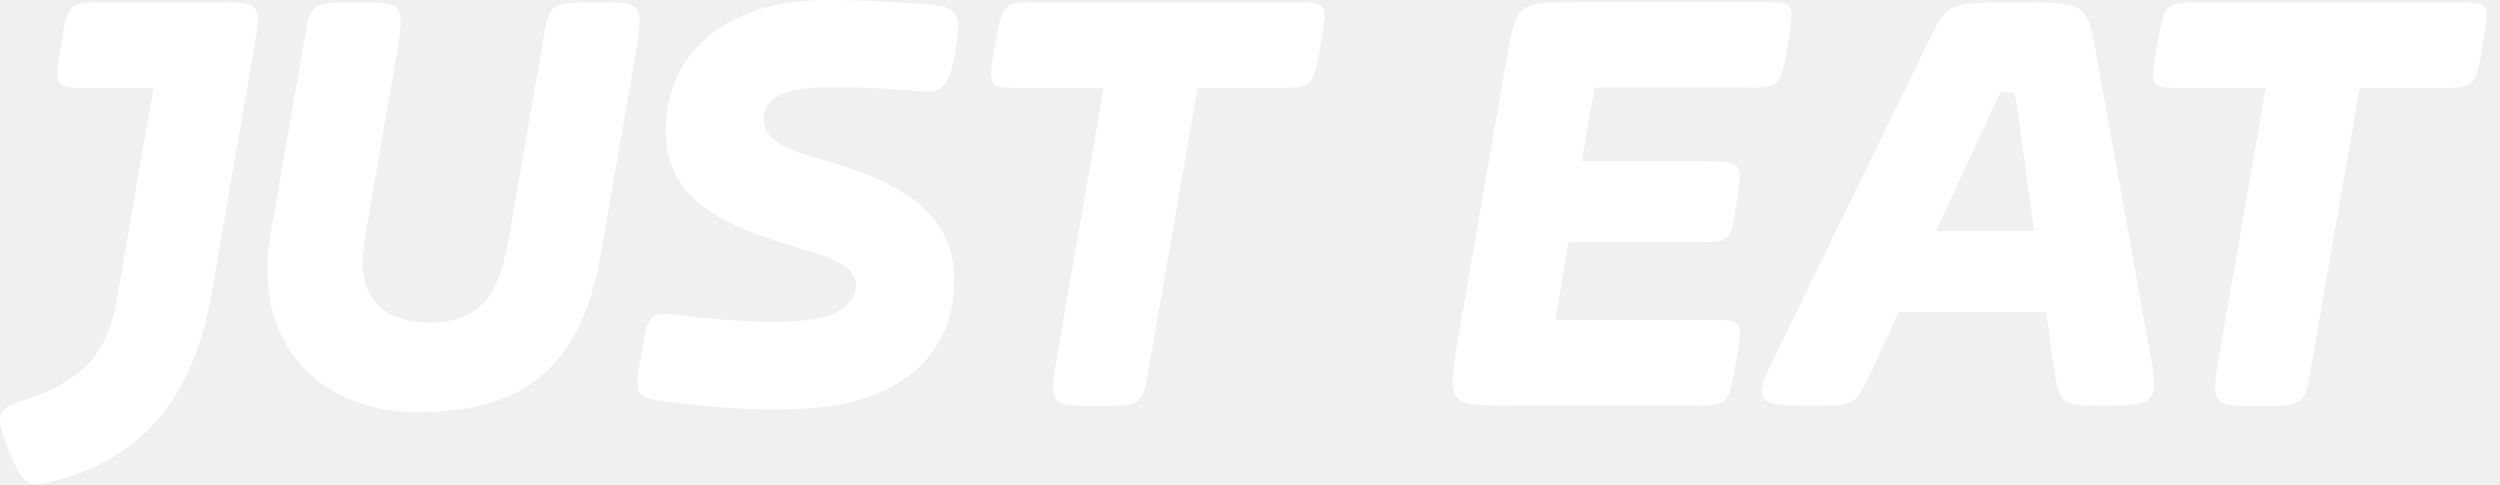
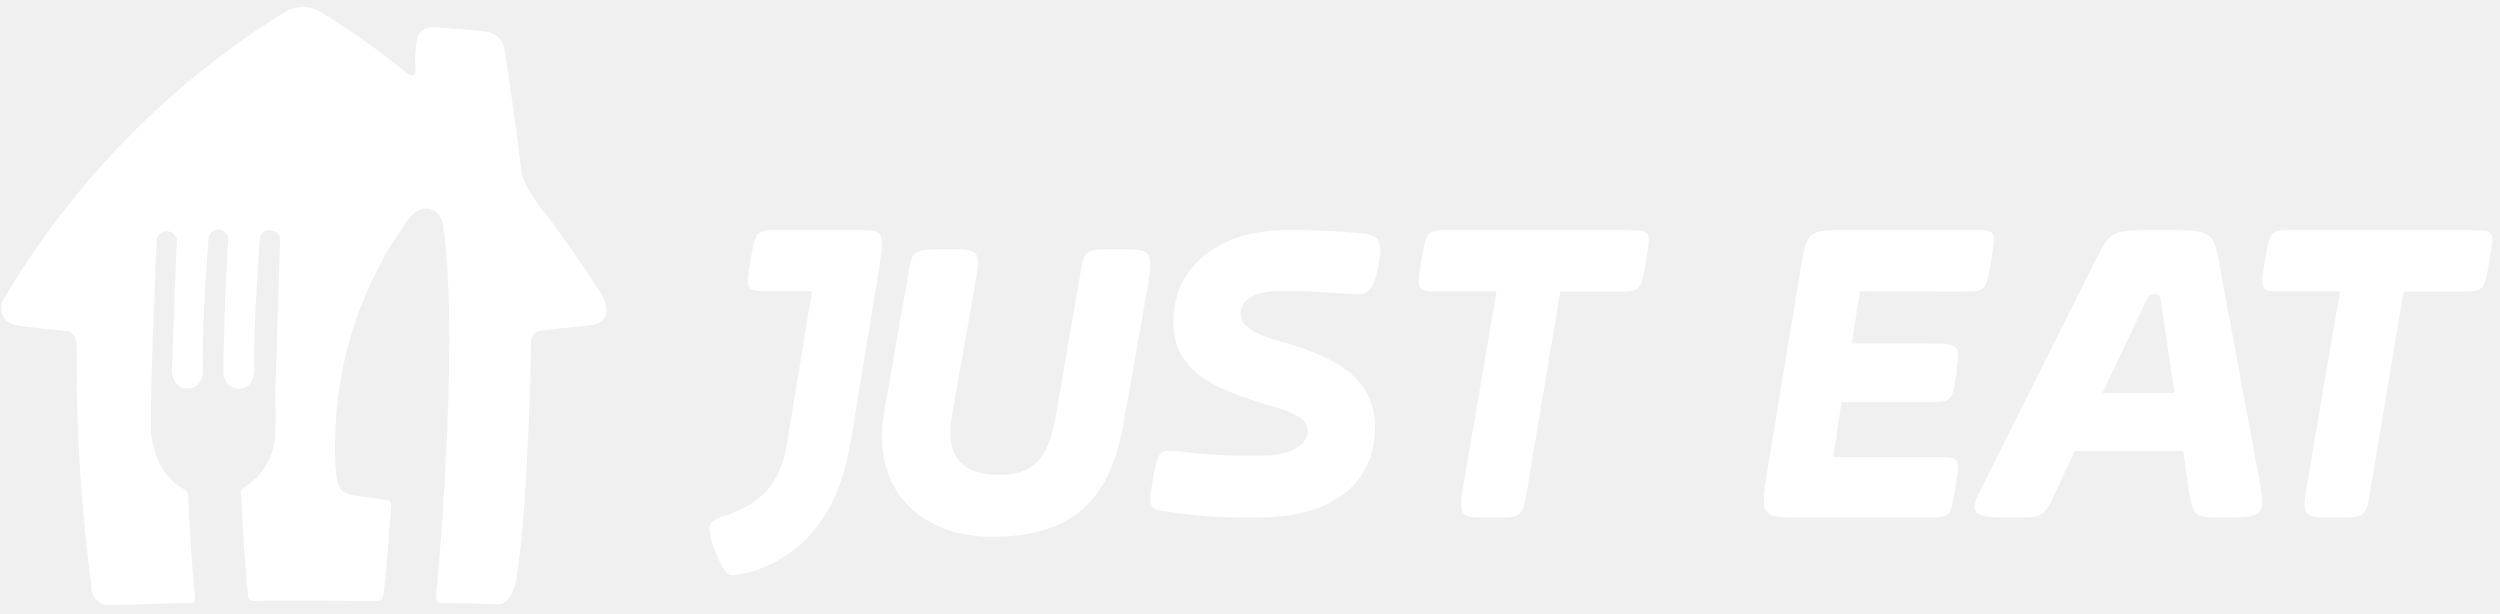
- <svg xmlns="http://www.w3.org/2000/svg" viewBox="0 0 165 32">
-   <defs>
-     <path id="a" d="M22.107 26.705V.073H.087v26.632h22.02z" />
-   </defs>
-   <g fill="none" fill-rule="evenodd">
-     <path d="M138.334 3.476C137.717.16 137.717.16 132.968.16c-4.469 0-4.41 0-5.748 2.705l-10.114 20.713c-1.455 2.982-1.235 3.2 2.514 3.2 2.91 0 2.852 0 4.072-2.647l1.617-3.535h9.732l.5 3.535c.397 2.647.5 2.647 3.41 2.647 3.264 0 3.588-.233 2.955-3.433l-3.572-19.869zM127.78 15.244l3.91-8.451c.339-.713.339-.713.78-.713.5 0 .5 0 .617.77l1.176 8.394h-6.483zM115.122 5.79c2.366 0 2.381-.03 2.866-2.823.485-2.807.485-2.822-1.69-2.822h-12.055c-4.248 0-4.16 0-4.895 4.248L96.26 22.182c-.78 4.582-.735 4.582 3.616 4.582h11.775c2.455 0 2.396 0 2.911-2.764.5-2.88.5-2.88-1.735-2.88H102.67l.838-5.135h8.438c2.294 0 2.294 0 2.676-2.647.44-2.705.44-2.705-2.676-2.705h-7.541l.838-4.858h9.879v.014zM85.47.16H68.58c-2.396 0-2.396 0-2.91 2.822-.5 2.822-.442 2.822 1.675 2.822h5.498L69.784 23.36c-.558 3.433-.514 3.433 2.617 3.433 2.852 0 3.029 0 3.41-2.43l3.235-18.56h5.248c2.367 0 2.367 0 2.867-2.821C87.646.16 87.646.16 85.47.16M39.266.16c-2.94 0-3 .015-3.41 2.444l-2.22 12.8c-.618 3.709-1.632 5.876-5.264 5.876-3.63 0-4.865-2.153-4.307-5.47l2.117-12.232c.559-3.433.456-3.403-2.617-3.403-2.999 0-3.072-.03-3.47 2.414l-2.234 12.844c-1.264 7.272 3.25 11.767 9.732 11.767 7.262 0 10.908-3.2 12.143-10.88l2.205-12.713C42.53.16 42.397.16 39.266.16M14.333.16H6.94c-2.426 0-2.426 0-2.911 2.778-.5 2.778-.441 2.866 1.705 2.866h4.396l-2.44 14.065c-.544 3.156-1.985 5.28-6.263 6.59-1.103.32-1.426.756-1.426 1.25 0 .538.22 1.091.662 2.226.661 1.687 1.102 2.007 1.705 2.007s1.705-.32 2.087-.437c6.101-1.963 8.527-6.589 9.512-12.13L16.7 3.535C17.303.218 17.303.16 14.333.16M52.864 21.164c2.381-.146 3.631-1.15 3.631-2.313 0-1.382-1.735-1.876-4.013-2.546-4.528-1.381-8.541-2.952-8.541-7.694C43.94 3.025 48.57 0 54.437 0c2.455 0 5.277.145 7.1.305 1.647.146 1.94.728 1.515 3.157-.427 2.429-1 2.676-2.353 2.56a65.294 65.294 0 0 0-6.424-.262c-3.013.044-3.866 1.047-3.866 2.095 0 1.265 1.176 1.992 3.97 2.705 5.188 1.498 8.599 3.52 8.599 7.942 0 5.193-3.91 8.233-10.158 8.48a47.96 47.96 0 0 1-8.924-.495c-1.984-.29-2.058-.32-1.573-3.156.456-2.575.515-2.764 2.338-2.546 3.528.422 5.807.524 8.203.379" fill="#FFF" />
-     <g transform="translate(142.01 .087)">
-       <path d="M20.155.073H3.264C.867.073.867.073.353 2.895c-.515 2.821-.441 2.821 1.676 2.821h5.498L4.469 23.273c-.559 3.432-.514 3.432 2.617 3.432 2.852 0 3.028 0 3.41-2.429l3.235-18.56h5.248c2.367 0 2.367 0 2.866-2.821.485-2.822.485-2.822-1.69-2.822" fill="#FFF" />
-     </g>
-   </g>
+ <svg xmlns="http://www.w3.org/2000/svg" viewBox="0 0 163 40">
+   <path d="M18.477.838a2.302 2.302 0 012.523 0A54.694 54.694 0 0126.587 4.8s.484.33.497-.229a8.578 8.578 0 01.129-2.158 1 1 0 01.929-.635s2.193.108 3.587.292a1.349 1.349 0 011.174 1.187s.897 5.88 1.097 8c0 0 .174 1.08 1.761 2.908 0 0 3.226 4.445 3.6 5.295 0 0 .749 1.537-.864 1.746 0 0-2.942.292-3.226.356a.726.726 0 00-.645.787s-.155 10.229-.916 15.143c0 0-.2 1.95-1.29 1.905 0 0-3.026-.095-3.73-.076 0 0-.303 0-.258-.4 0 0 1.542-15.95.497-24.013 0 0-.045-1.041-.852-1.27 0 0-.735-.292-1.438.635a25.029 25.029 0 00-4.787 14.394s-.084 2.54.31 3.174c0 0 .244.445 1.496.546l1.587.21s.29 0 .265.38c0 0-.362 4.68-.465 5.512-.006.19-.045.376-.116.552 0 0-.058.159-.555.14 0 0-6.993-.05-7.78 0 0 0-.33 0-.4-.171-.071-.172-.484-6.039-.471-6.87a.413.413 0 01.245-.407 4.131 4.131 0 001.935-3.04c.085-.89.098-1.783.039-2.674 0 0 .258-8.971.323-10.413 0 0 .051-.489-.594-.577a.611.611 0 00-.454.071.593.593 0 00-.269.367v.05c0 .051-.451 5.918-.367 8.254 0 0 .154 1.53-.923 1.562 0 0-1.045.153-1.097-1.123 0 0 .078-5.753.336-8.597a.638.638 0 00-.574-.635.644.644 0 00-.723.514.14.14 0 000 .05s-.452 5.506-.368 8.414c0 0 .13 1.41-1.013 1.358 0 0-.954.108-1.006-1.143 0 0 .258-7.879.329-8.488a.64.64 0 00-.574-.597h-.065a.643.643 0 00-.69.527.182.182 0 000 .057s-.426 9.422-.368 12.19c0 0-.039 2.845 2.097 4 0 0 .316.178.323.451 0 0 .238 4.997.458 6.61 0 0 .077.387-.271.387l-5.375.146a1.095 1.095 0 01-1.096-1.029 116.487 116.487 0 01-.994-15.968.814.814 0 00-.645-.87s-2.748-.247-3.413-.412a1.124 1.124 0 01-.82-1.365c.029-.102.07-.2.123-.293A54.8 54.8 0 0118.477.838zM55.697 15H50.84c-1.572 0-1.572 0-1.903 1.956-.33 1.956-.325 2.026 1.117 2.026h2.889L51.3 28.977c-.395 2.233-1.311 3.774-4.135 4.68-.721.207-.916.484-.916.836.05.563.207 1.108.46 1.604.456 1.19.722 1.403 1.112 1.403.468-.048.93-.143 1.382-.283 4-1.396 5.642-4.68 6.298-8.592l1.837-11.247C57.664 15 57.664 15 55.697 15m17.141 1.25c-2.13 0-2.13 0-2.419 1.713l-1.535 8.897c-.429 2.6-1.139 4.104-3.768 4.104-2.63 0-3.48-1.503-3.052-3.832l1.49-8.485c.43-2.397.352-2.397-1.848-2.397-2.201 0-2.201 0-2.49 1.645l-1.56 8.898C56.735 31.858 60.004 35 64.623 35c5.182 0 7.812-2.255 8.662-7.591l1.568-8.83c.352-2.329.211-2.329-1.99-2.329m9.83 13.443c1.673-.068 2.574-.818 2.574-1.569 0-.96-1.183-1.298-2.78-1.778-3.132-.96-5.981-2.049-5.981-5.328 0-3.894 3.269-6.017 7.371-6.017 1.65-.011 3.299.058 4.941.21 1.109.135 1.39.473 1.04 2.184-.35 1.71-.764 1.845-1.735 1.778-1.183-.068-2.718-.21-4.521-.21-2.086 0-2.712.757-2.712 1.44 0 .886.833 1.366 2.78 1.913 3.614 1.022 5.981 2.461 5.981 5.537 0 3.624-2.711 5.74-7.095 5.876a35.454 35.454 0 01-6.263-.339c-1.397-.209-1.466-.209-1.115-2.19.345-1.772.345-1.913 1.666-1.772 1.938.24 3.891.33 5.843.271M106.156 15h-11.51c-1.631 0-1.631 0-1.975 2.002-.343 2.002-.27 1.996 1.16 1.996h3.746l-2.116 12.347c-.404 2.405-.337 2.405 1.773 2.405 1.974 0 2.042 0 2.318-1.717l2.177-13.016h3.611c1.632 0 1.632 0 1.975-1.996.343-1.996.337-2.002-1.159-2.002m21.726 3.993c1.6 0 1.6 0 1.937-2.006.336-2.006.33-2.006-1.137-2.006H120.6c-2.874 0-2.802 0-3.271 2.978l-2.069 12.52c-.535 3.252-.469 3.252 2.405 3.252h7.884c1.672 0 1.6 0 1.936-1.937.337-1.938.331-2.006-1.136-2.006h-6.82l.536-3.6h5.677c1.539 0 1.539 0 1.804-1.87.264-1.868.264-1.937-1.804-1.937h-5.01l.536-3.395 6.614.007zm9.201 6.608l2.812-5.928c.221-.484.221-.484.578-.484.358 0 .364 0 .436.552l.863 5.86h-4.689zm7.645-8.274C144.298 15 144.298 15 140.83 15c-3.248 0-3.176 0-4.183 1.93l-7.287 14.548c-1.085 2.067-.864 2.272 1.799 2.272 2.098 0 2.098 0 2.962-1.862l1.15-2.483h7.072l.357 2.483c.292 1.862.364 1.862 2.455 1.862 2.384 0 2.598-.137 2.163-2.414l-2.591-13.99zM161.214 15h-11.57c-1.637 0-1.637 0-1.974 2.002-.337 2.002-.276 1.996 1.152 1.996h3.745l-2.109 12.347c-.41 2.405-.343 2.405 1.771 2.405 1.974 0 2.041 0 2.311-1.717l2.182-13.016h3.603c1.637 0 1.637 0 1.974-1.996.337-1.996.41-2.002-1.085-2.002" fill="#FFF" />
</svg>
